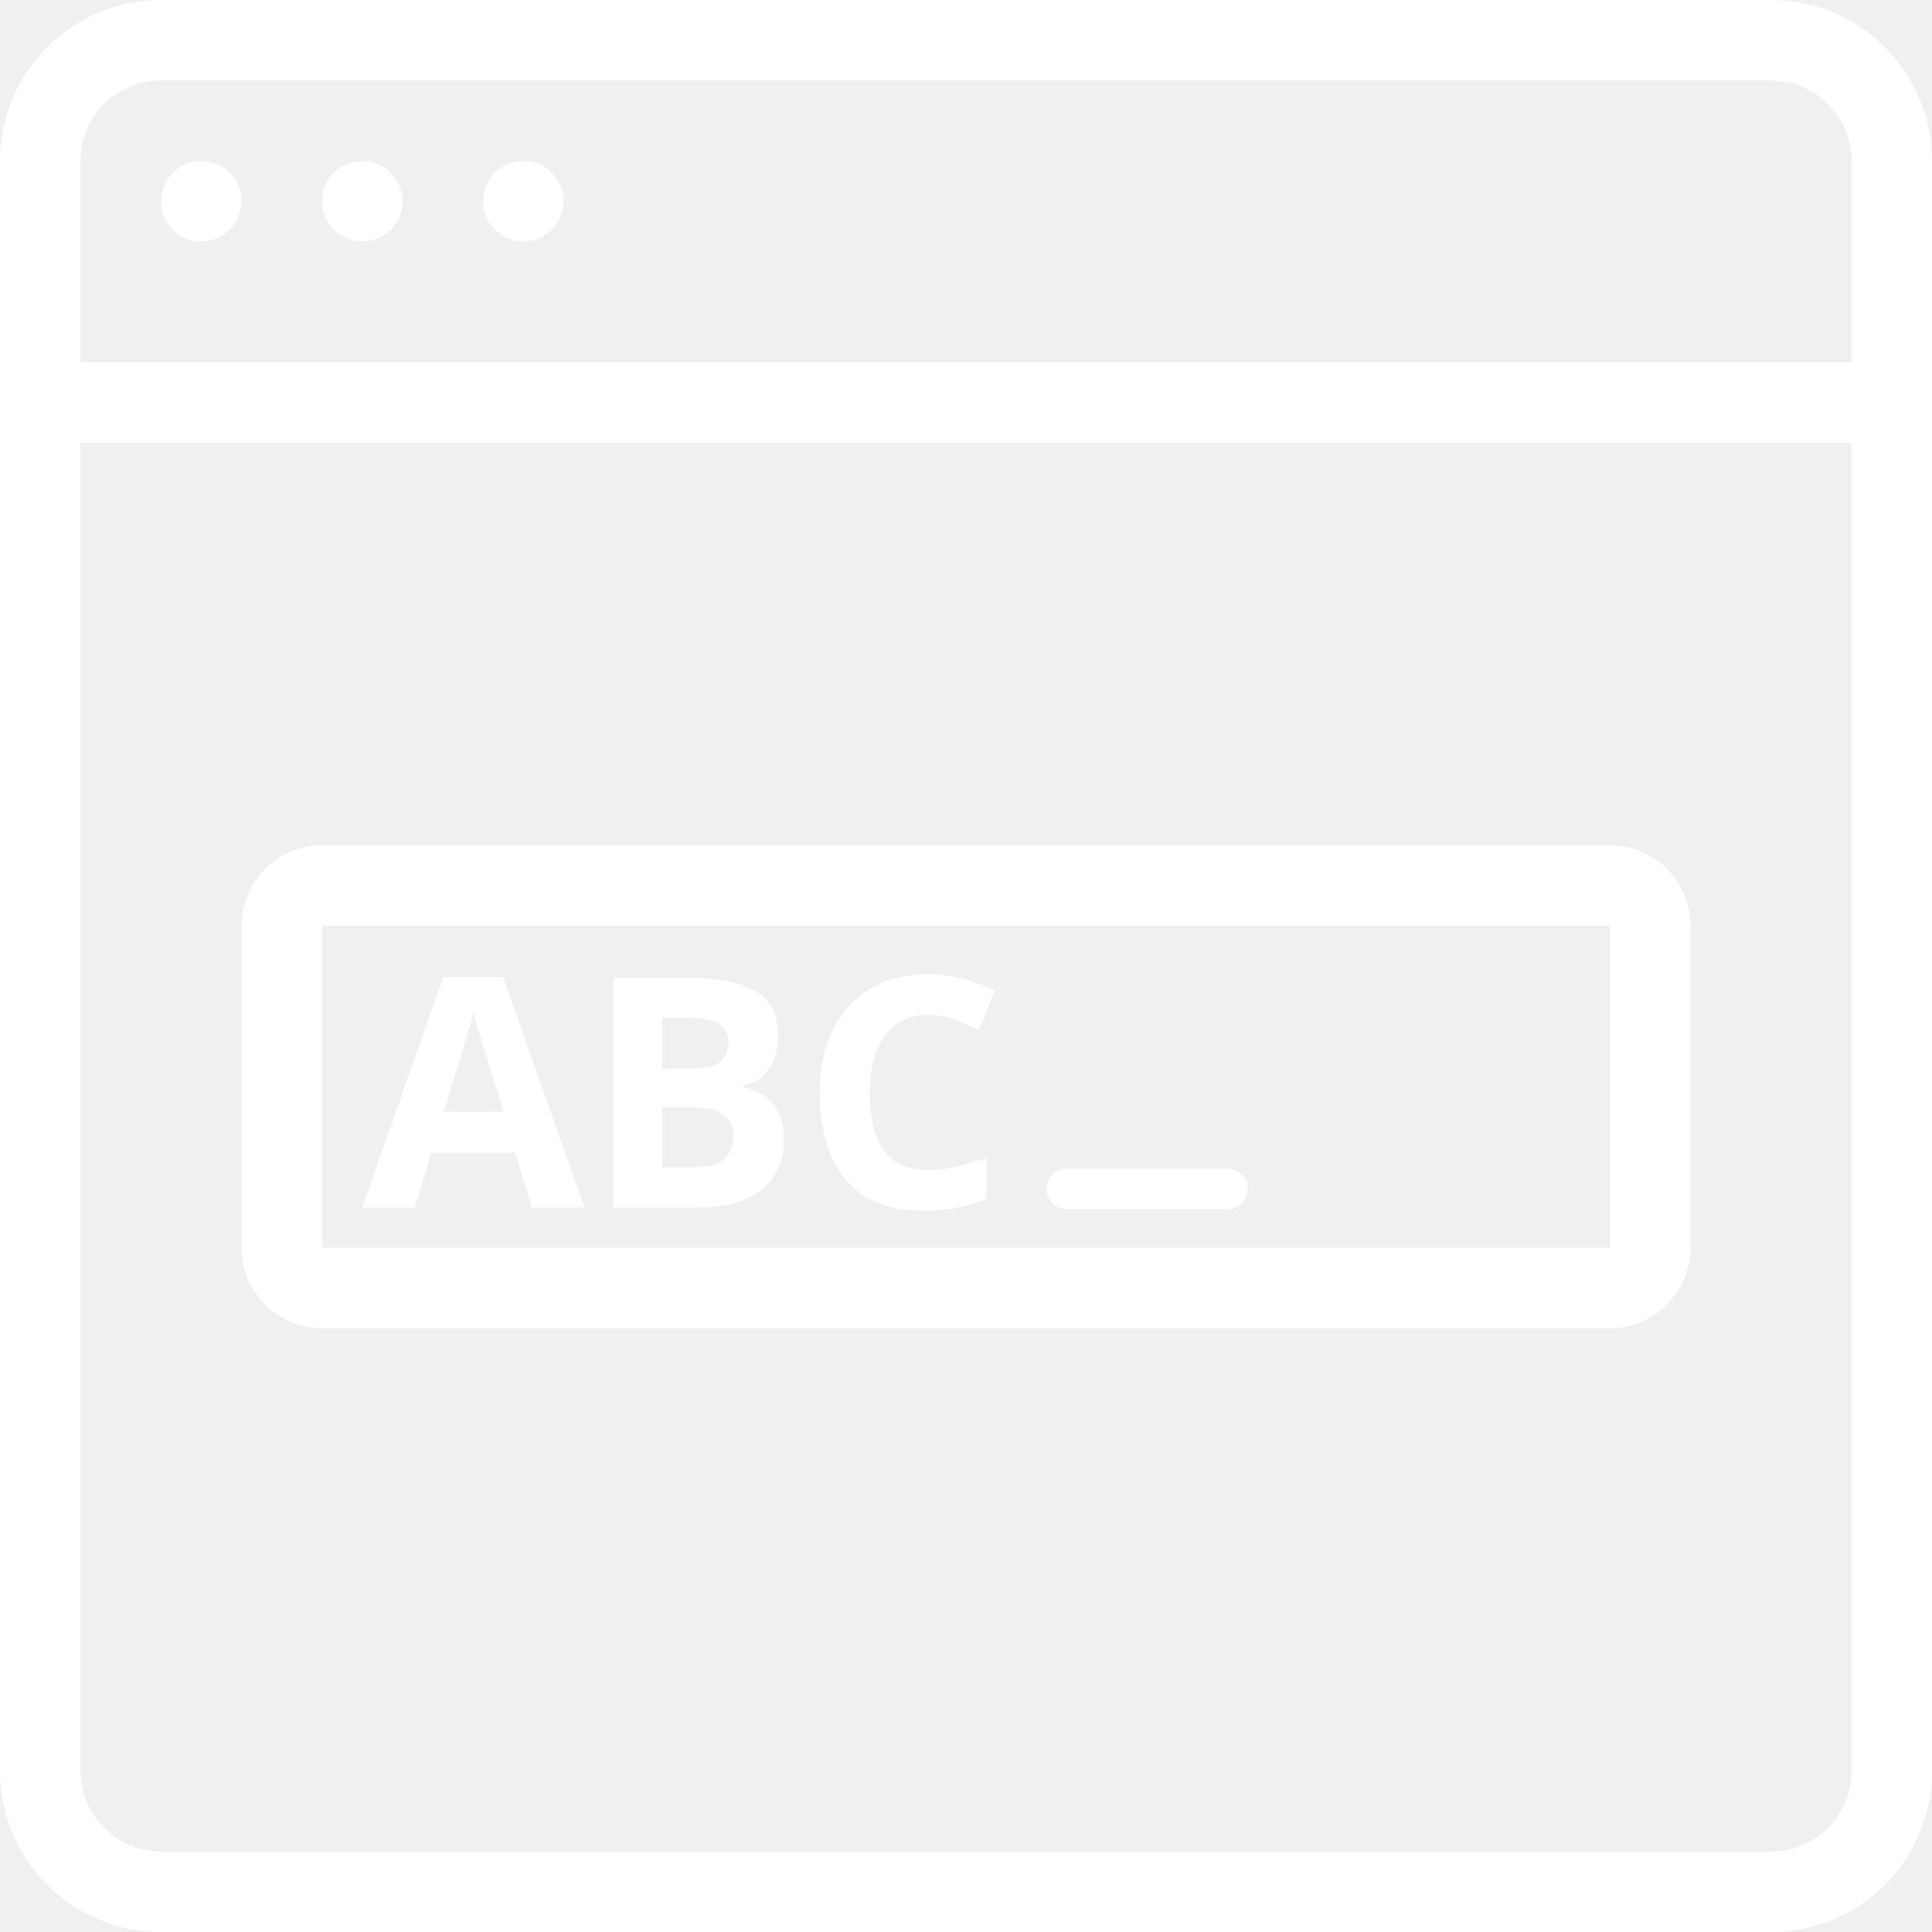
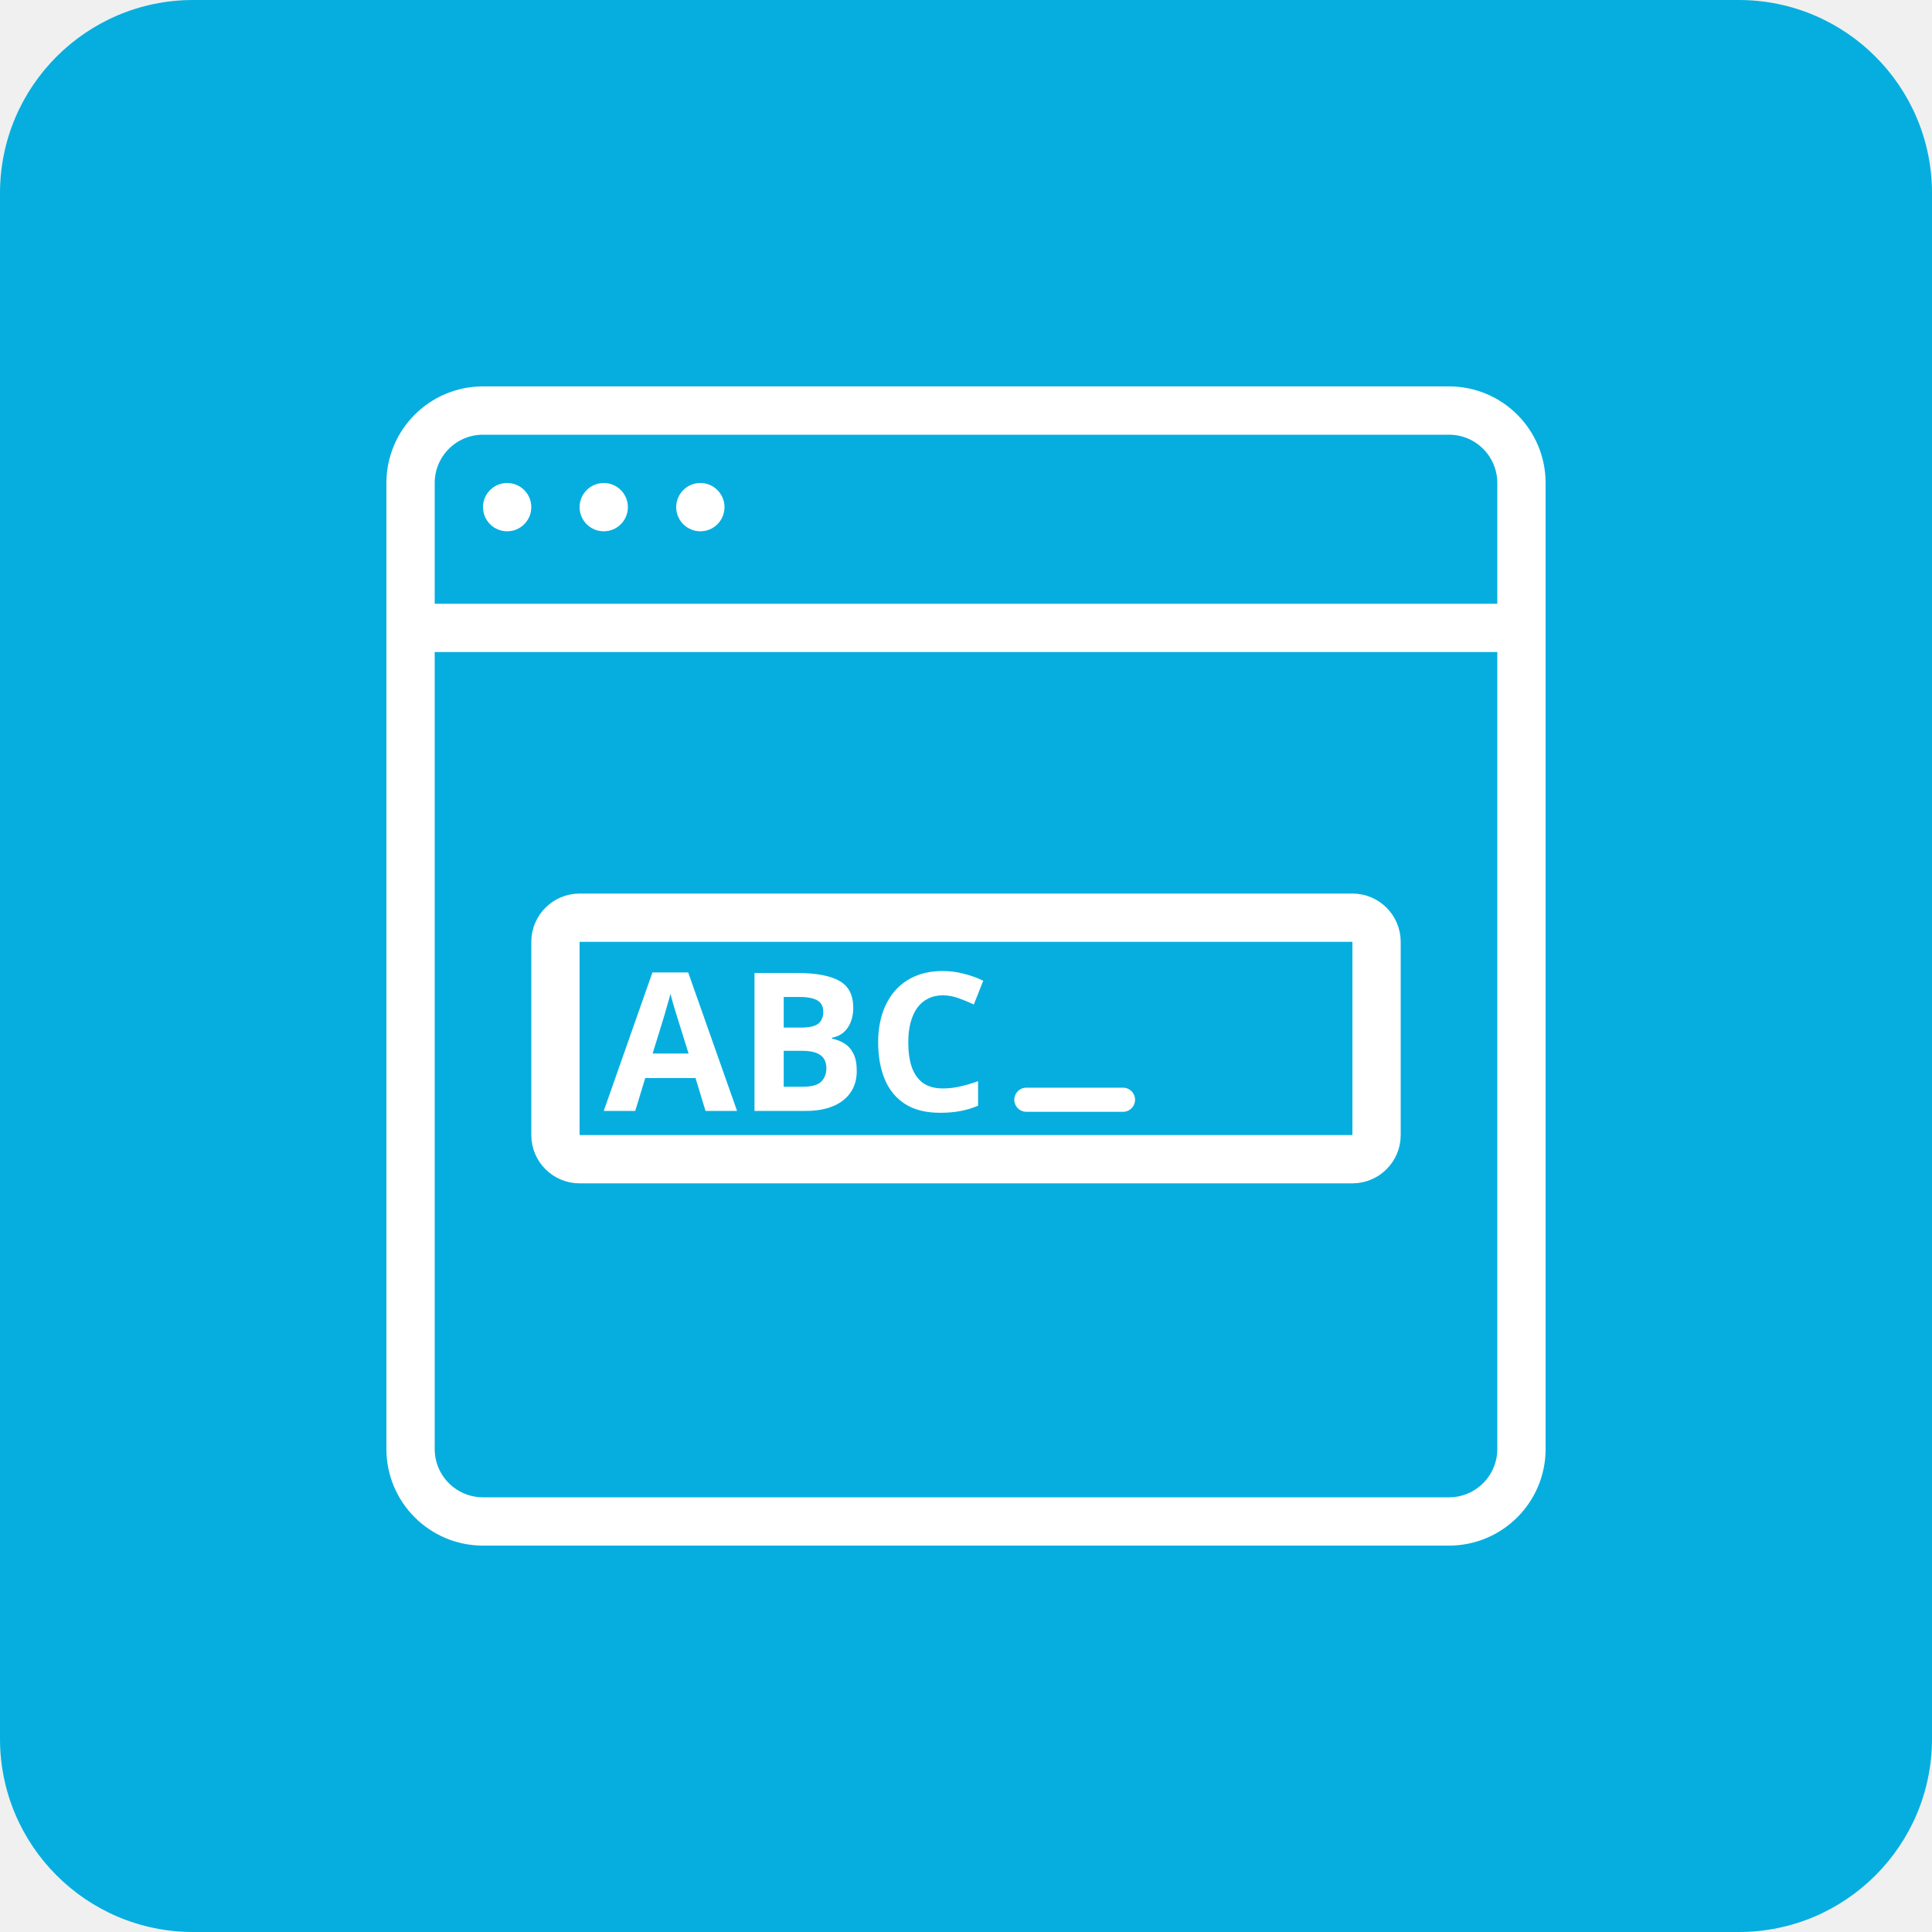
- <svg xmlns="http://www.w3.org/2000/svg" width="24" height="24" viewBox="0 0 24 24" fill="none">
-   <rect x="0.5" y="0.5" width="23" height="23" rx="1.5" stroke="white" />
-   <path d="M0.923 5H23.077" stroke="white" stroke-linecap="round" stroke-linejoin="round" />
-   <circle cx="2.5" cy="2.5" r="0.5" fill="white" />
-   <circle cx="4.5" cy="2.5" r="0.5" fill="white" />
-   <circle cx="6.5" cy="2.5" r="0.5" fill="white" />
-   <rect x="3.5" y="11" width="17" height="5" rx="0.5" stroke="white" stroke-linejoin="round" />
-   <path d="M11.521 12.607C11.405 12.607 11.303 12.63 11.213 12.676C11.124 12.72 11.049 12.784 10.988 12.869C10.928 12.954 10.883 13.056 10.851 13.176C10.82 13.296 10.805 13.43 10.805 13.58C10.805 13.782 10.829 13.954 10.879 14.098C10.93 14.24 11.008 14.348 11.113 14.424C11.219 14.498 11.355 14.535 11.521 14.535C11.637 14.535 11.753 14.522 11.869 14.496C11.986 14.47 12.113 14.433 12.25 14.385V14.893C12.124 14.945 11.999 14.982 11.877 15.004C11.754 15.027 11.617 15.039 11.465 15.039C11.171 15.039 10.928 14.979 10.738 14.857C10.549 14.735 10.409 14.564 10.318 14.346C10.227 14.126 10.181 13.869 10.181 13.576C10.181 13.36 10.211 13.162 10.269 12.982C10.328 12.803 10.414 12.647 10.527 12.516C10.64 12.384 10.78 12.283 10.947 12.211C11.114 12.139 11.305 12.104 11.521 12.104C11.663 12.104 11.805 12.122 11.947 12.158C12.09 12.193 12.227 12.242 12.357 12.305L12.162 12.797C12.055 12.746 11.948 12.702 11.84 12.664C11.732 12.626 11.626 12.607 11.521 12.607Z" fill="white" />
-   <path d="M7.621 12.145H8.51C8.89 12.145 9.178 12.198 9.373 12.305C9.568 12.411 9.666 12.599 9.666 12.867C9.666 12.975 9.648 13.073 9.613 13.16C9.579 13.247 9.53 13.319 9.465 13.375C9.4 13.431 9.32 13.467 9.226 13.484V13.504C9.321 13.523 9.407 13.557 9.484 13.605C9.561 13.652 9.622 13.721 9.668 13.812C9.715 13.902 9.738 14.022 9.738 14.172C9.738 14.345 9.696 14.493 9.611 14.617C9.527 14.741 9.405 14.836 9.248 14.902C9.092 14.967 8.905 15 8.689 15H7.621V12.145ZM8.226 13.275H8.578C8.754 13.275 8.876 13.248 8.943 13.193C9.011 13.137 9.045 13.055 9.045 12.947C9.045 12.838 9.004 12.76 8.924 12.713C8.844 12.665 8.718 12.641 8.545 12.641H8.226V13.275ZM8.226 13.756V14.5H8.621C8.803 14.5 8.93 14.465 9.002 14.395C9.073 14.324 9.109 14.23 9.109 14.111C9.109 14.041 9.094 13.979 9.062 13.926C9.031 13.872 8.978 13.831 8.904 13.801C8.831 13.771 8.73 13.756 8.601 13.756H8.226Z" fill="white" />
-   <path d="M6.607 15L6.4 14.32H5.359L5.152 15H4.5L5.508 12.133H6.248L7.26 15H6.607ZM6.256 13.812L6.049 13.148C6.036 13.104 6.018 13.047 5.996 12.979C5.975 12.908 5.954 12.837 5.932 12.766C5.911 12.693 5.894 12.63 5.881 12.576C5.868 12.63 5.85 12.696 5.826 12.775C5.804 12.854 5.783 12.928 5.762 12.998C5.741 13.068 5.726 13.118 5.717 13.148L5.512 13.812H6.256Z" fill="white" />
-   <path d="M13.25 14.769H15.25" stroke="white" stroke-width="0.5" stroke-linecap="round" stroke-linejoin="round" />
+ <svg xmlns="http://www.w3.org/2000/svg" width="40" height="40" viewBox="0 0 40 40" fill="none">
+   <rect width="40" height="40" rx="4" fill="#06AEDF" />
+   <rect x="8.5" y="8.5" width="23" height="23" rx="1.5" stroke="white" />
+   <path d="M8.923 13H31.077" stroke="white" stroke-linecap="round" stroke-linejoin="round" />
+   <circle cx="10.5" cy="10.5" r="0.5" fill="white" />
+   <circle cx="12.5" cy="10.5" r="0.5" fill="white" />
+   <circle cx="14.5" cy="10.5" r="0.5" fill="white" />
+   <rect x="11.5" y="19" width="17" height="5" rx="0.5" stroke="white" stroke-linejoin="round" />
+   <path d="M19.521 20.607C19.405 20.607 19.303 20.63 19.213 20.676C19.124 20.72 19.049 20.785 18.988 20.869C18.928 20.954 18.883 21.056 18.851 21.176C18.82 21.296 18.805 21.43 18.805 21.58C18.805 21.782 18.829 21.954 18.879 22.098C18.93 22.24 19.008 22.348 19.113 22.424C19.219 22.498 19.355 22.535 19.521 22.535C19.637 22.535 19.753 22.522 19.869 22.496C19.986 22.47 20.113 22.433 20.25 22.385V22.892C20.124 22.945 19.999 22.982 19.877 23.004C19.754 23.027 19.617 23.039 19.465 23.039C19.171 23.039 18.928 22.979 18.738 22.857C18.549 22.735 18.409 22.564 18.318 22.346C18.227 22.126 18.181 21.869 18.181 21.576C18.181 21.36 18.211 21.162 18.269 20.982C18.328 20.803 18.414 20.647 18.527 20.516C18.64 20.384 18.78 20.282 18.947 20.211C19.114 20.139 19.305 20.104 19.521 20.104C19.663 20.104 19.805 20.122 19.947 20.158C20.09 20.193 20.227 20.242 20.357 20.305L20.162 20.797C20.055 20.746 19.948 20.702 19.84 20.664C19.732 20.626 19.625 20.607 19.521 20.607Z" fill="white" />
+   <path d="M15.621 20.145H16.51C16.89 20.145 17.178 20.198 17.373 20.305C17.568 20.411 17.666 20.599 17.666 20.867C17.666 20.975 17.648 21.073 17.613 21.16C17.579 21.247 17.53 21.319 17.465 21.375C17.4 21.431 17.32 21.467 17.226 21.484V21.504C17.322 21.523 17.407 21.557 17.484 21.605C17.561 21.652 17.622 21.721 17.668 21.812C17.715 21.902 17.738 22.022 17.738 22.172C17.738 22.345 17.696 22.494 17.611 22.617C17.527 22.741 17.405 22.836 17.248 22.902C17.092 22.967 16.905 23 16.689 23H15.621V20.145ZM16.226 21.275H16.578C16.754 21.275 16.875 21.248 16.943 21.193C17.011 21.137 17.045 21.055 17.045 20.947C17.045 20.838 17.004 20.76 16.924 20.713C16.844 20.665 16.718 20.641 16.545 20.641H16.226V21.275ZM16.226 21.756V22.5H16.621C16.803 22.5 16.93 22.465 17.002 22.395C17.073 22.324 17.109 22.23 17.109 22.111C17.109 22.041 17.094 21.979 17.062 21.926C17.031 21.872 16.978 21.831 16.904 21.801C16.831 21.771 16.73 21.756 16.601 21.756H16.226Z" fill="white" />
+   <path d="M14.607 23L14.4 22.32H13.359L13.152 23H12.5L13.508 20.133H14.248L15.26 23H14.607ZM14.256 21.812L14.049 21.148C14.036 21.104 14.018 21.047 13.996 20.979C13.975 20.908 13.954 20.837 13.932 20.766C13.911 20.693 13.894 20.63 13.881 20.576C13.868 20.63 13.85 20.696 13.826 20.775C13.804 20.854 13.783 20.928 13.762 20.998C13.741 21.068 13.726 21.119 13.717 21.148L13.512 21.812H14.256Z" fill="white" />
+   <path d="M21.25 22.769H23.25" stroke="white" stroke-width="0.5" stroke-linecap="round" stroke-linejoin="round" />
</svg>
